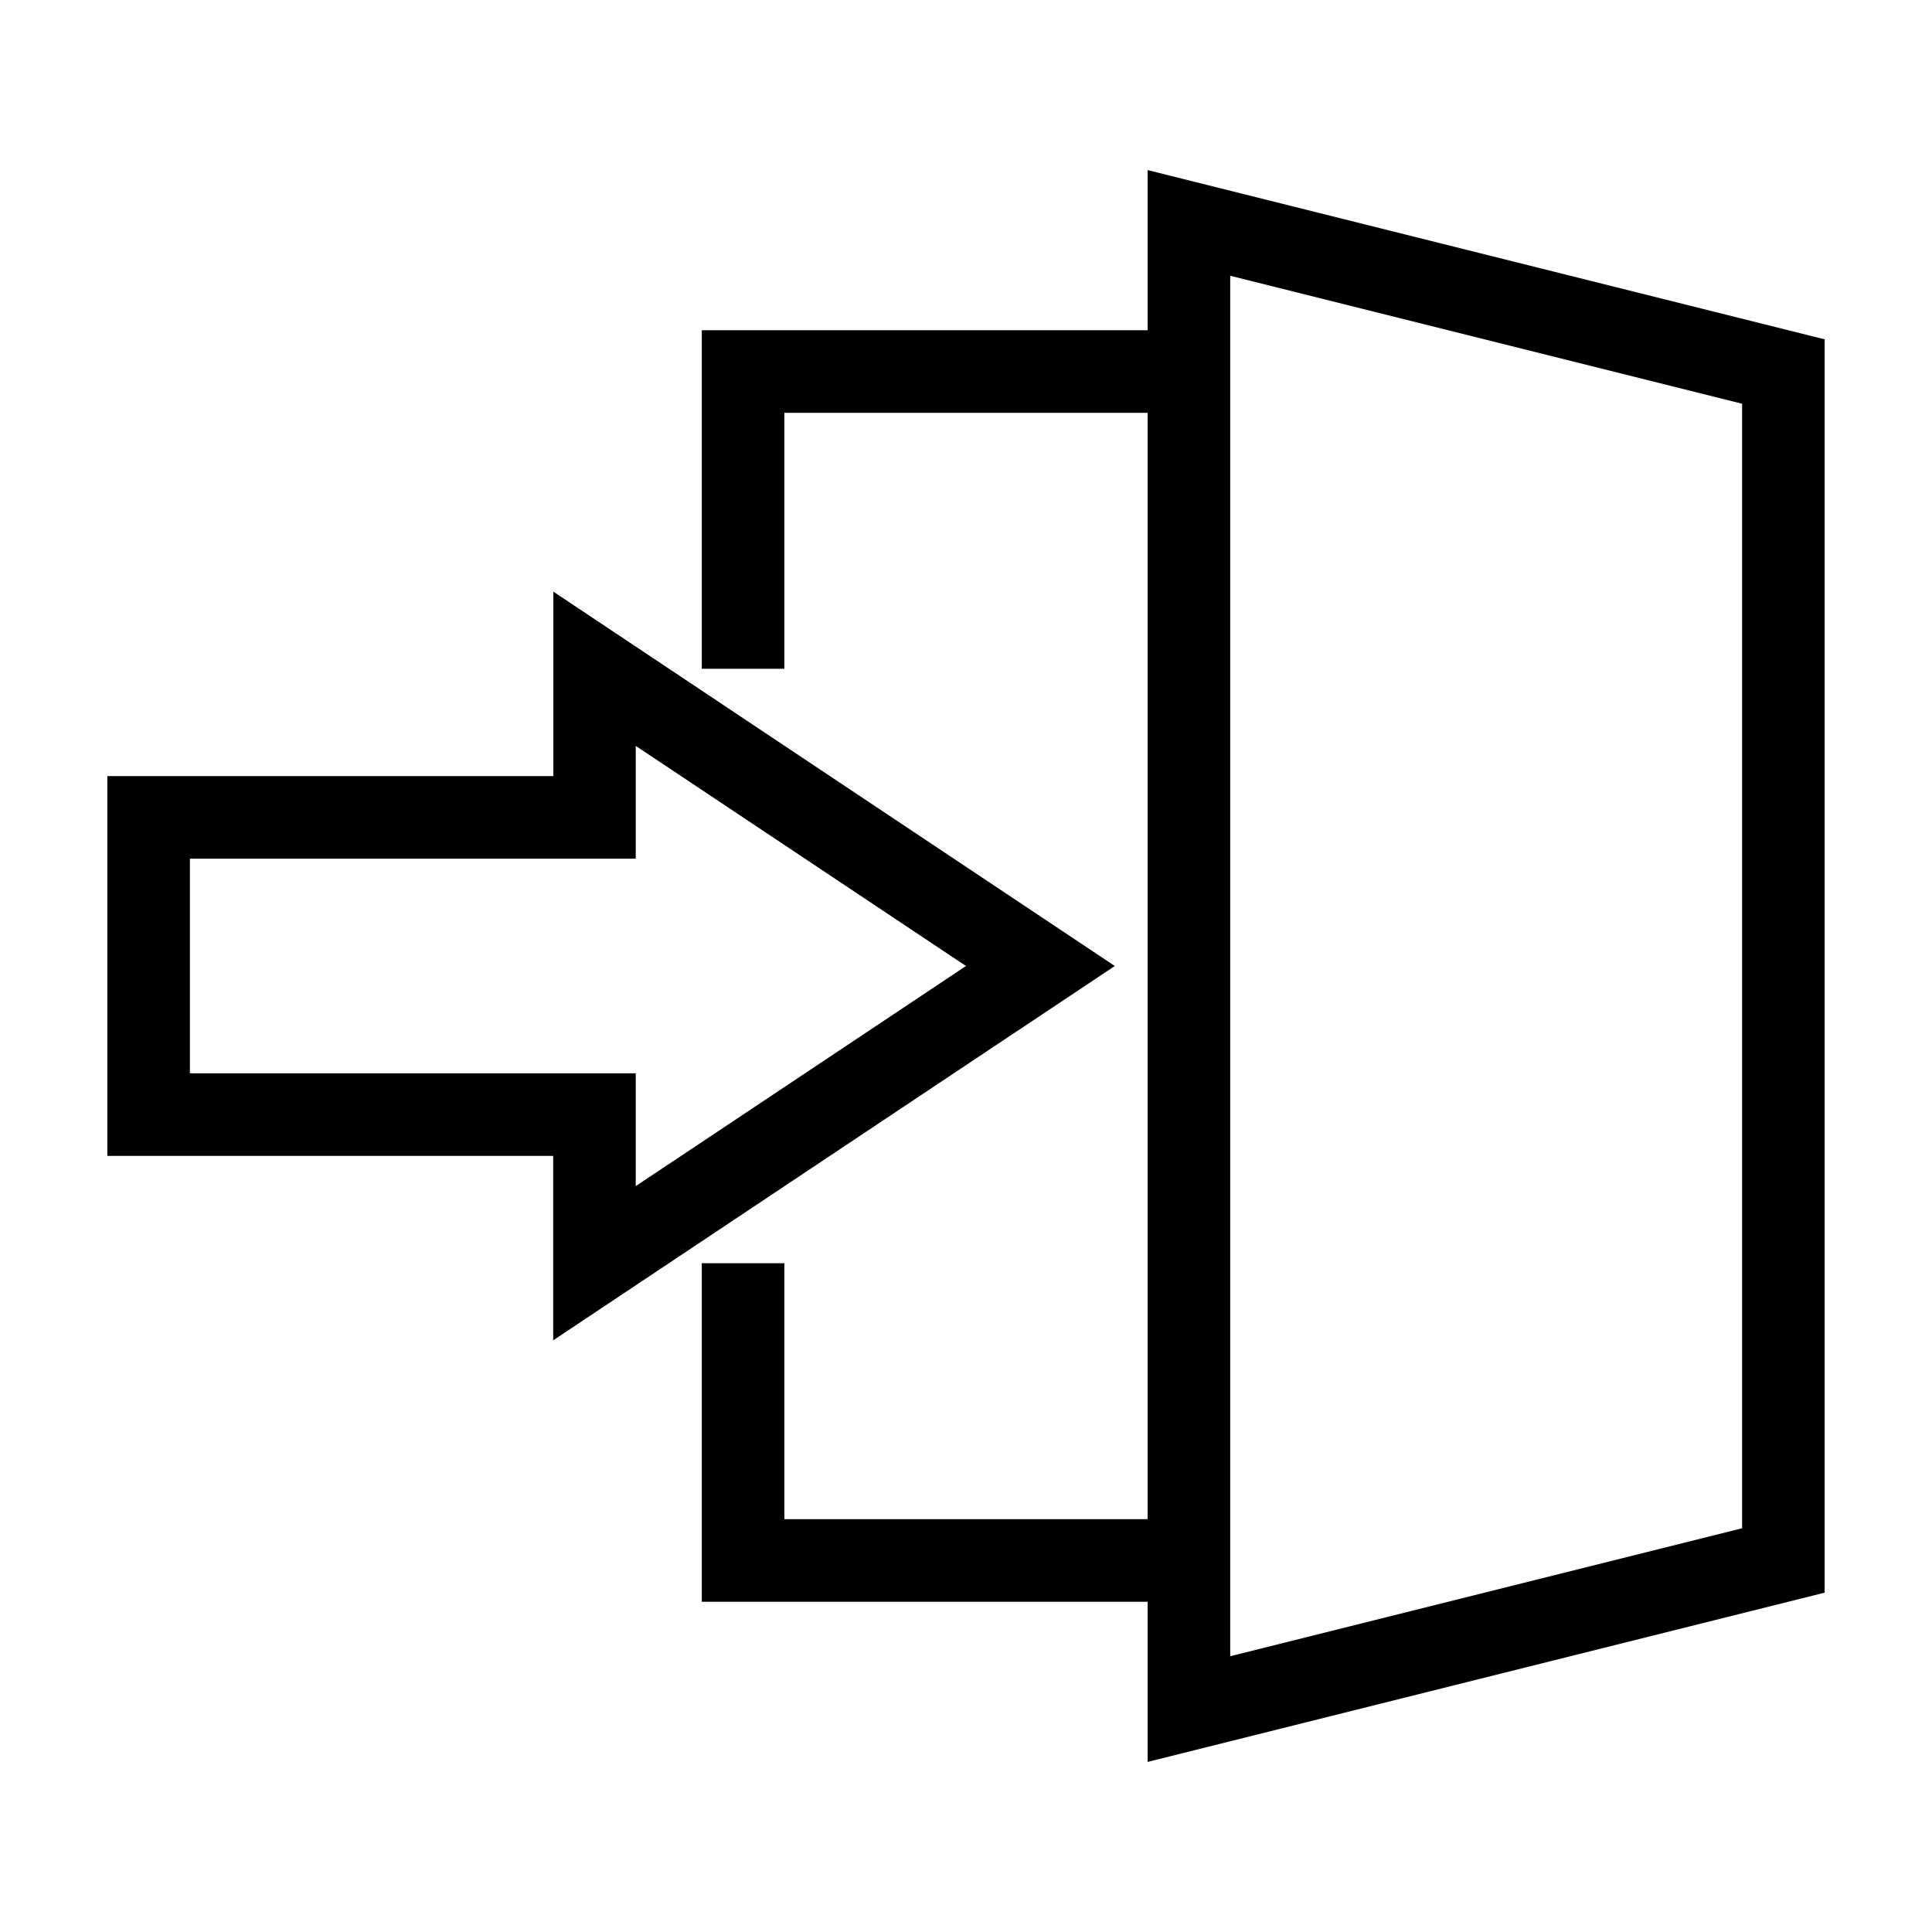
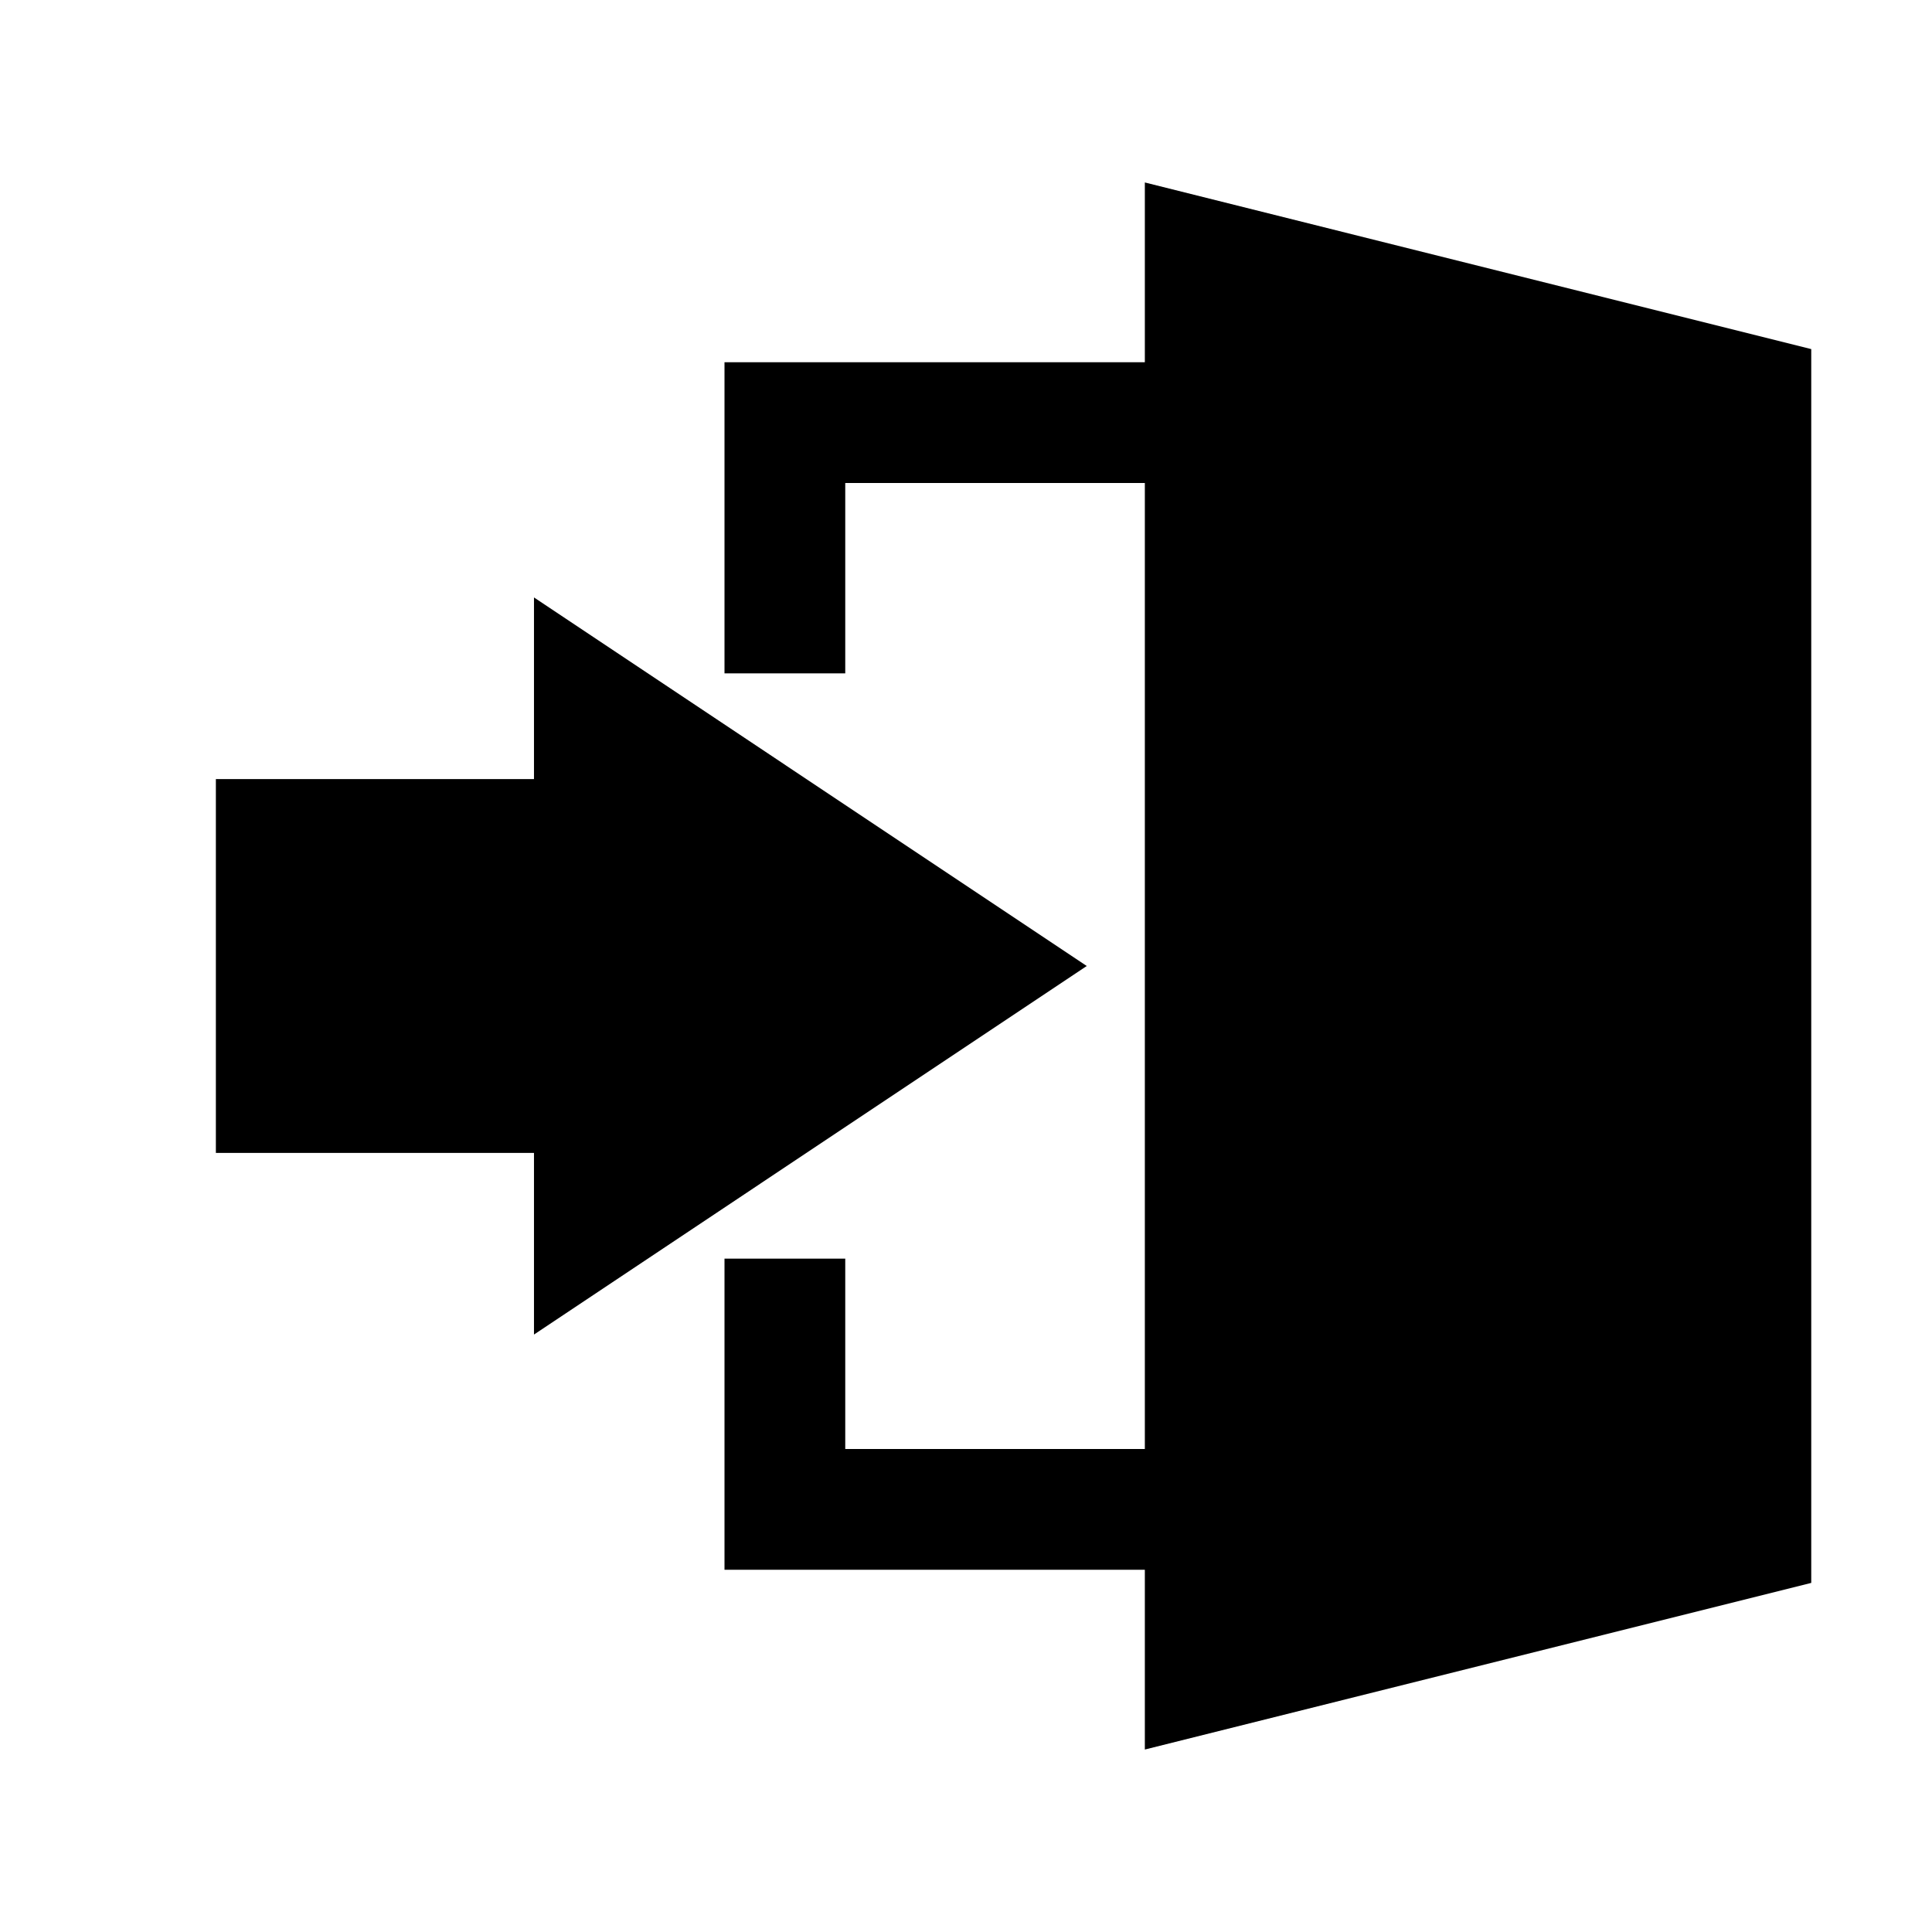
- <svg xmlns="http://www.w3.org/2000/svg" id="Layer_1" data-name="Layer 1" viewBox="0 0 117 117">
-   <path d="M67.51,58.5l-34-22.67V47H6.5V70h27V81.17ZM11.5,65V52h27V45.17l20,13.33-20,13.33V65Z" />
-   <path d="M69.5,10.3V20h-27V40.5h5V25h22V92h-22V76.5h-5V97h27v9.7l41-10.25V20.55Zm36,82.25-31,7.75V16.7l31,7.75Z" />
+ <svg xmlns="http://www.w3.org/2000/svg" id="Layer_1" data-name="Layer 1" viewBox="0 0 144 144">
+   <polygon points="81 72 39.8 44.53 39.8 58.07 16.09 58.07 16.09 85.93 39.8 85.93 39.8 99.47 81 72" />
+   <polygon points="85.33 13.6 85.33 27 54 27 54 50.19 63 50.19 63 36 85.33 36 85.33 108 63 108 63 93.81 54 93.81 54 117 85.33 117 85.33 130.4 135 117.98 135 26.02 85.33 13.6" />
</svg>
